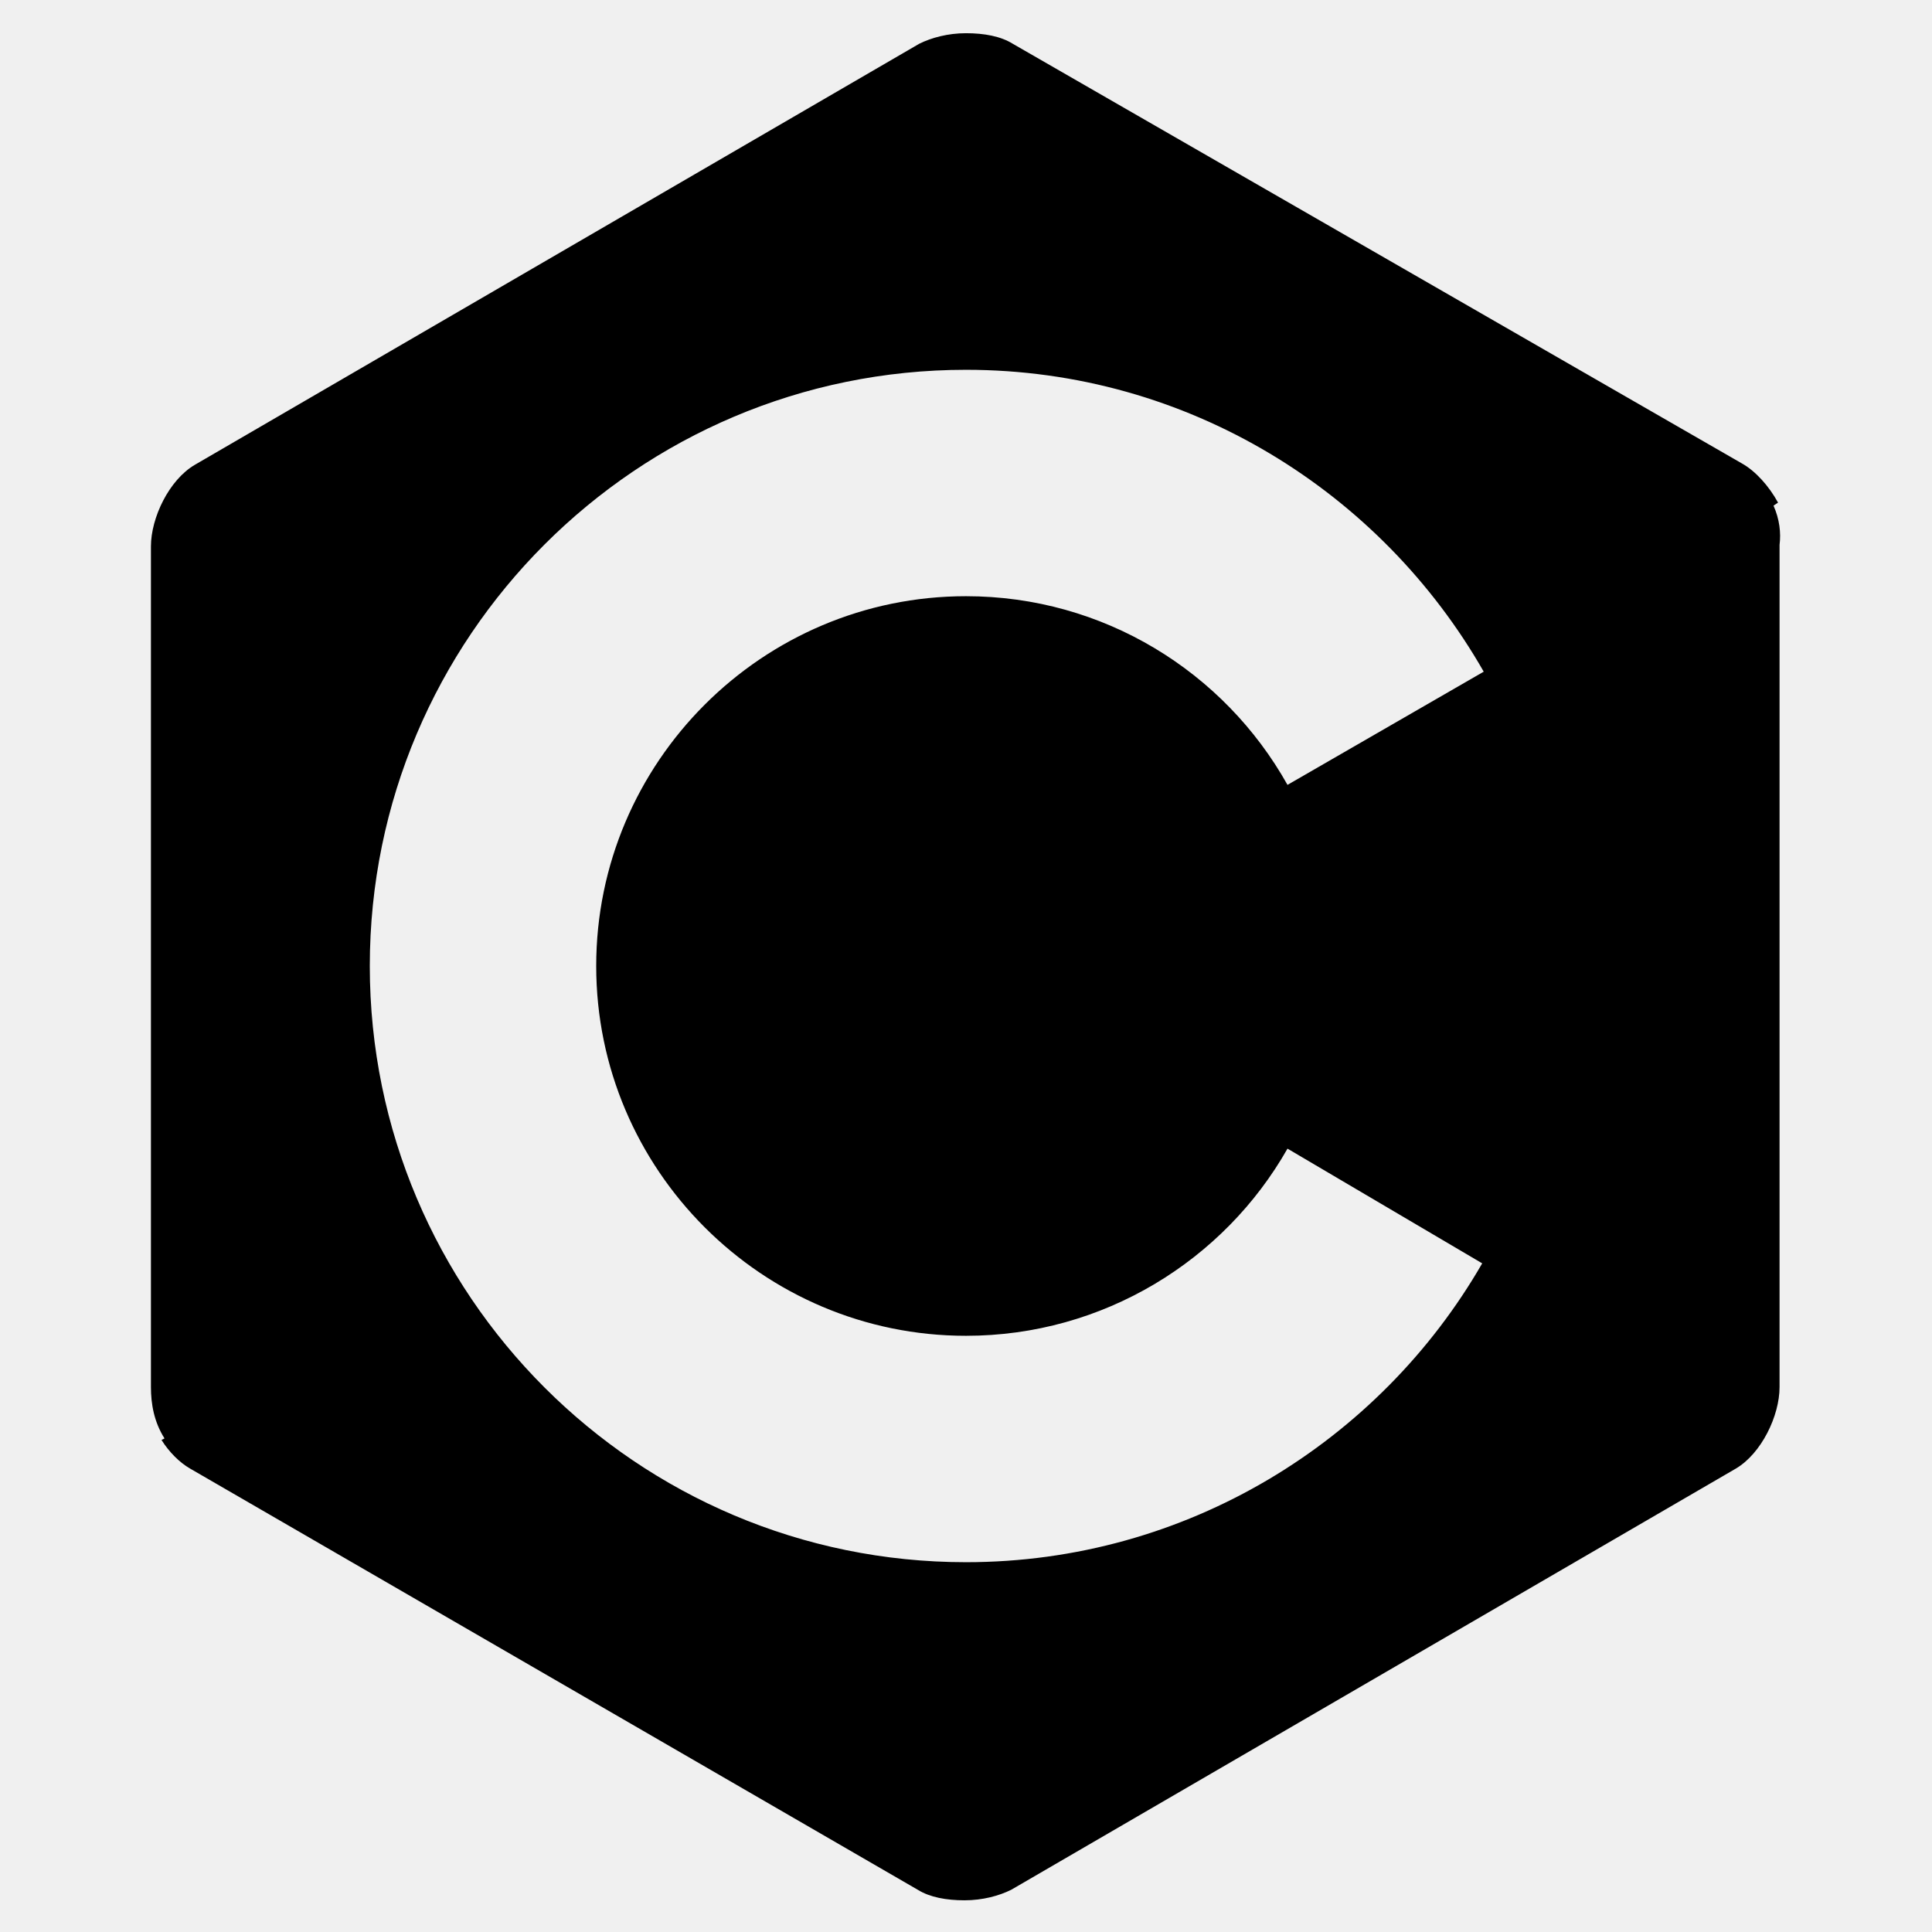
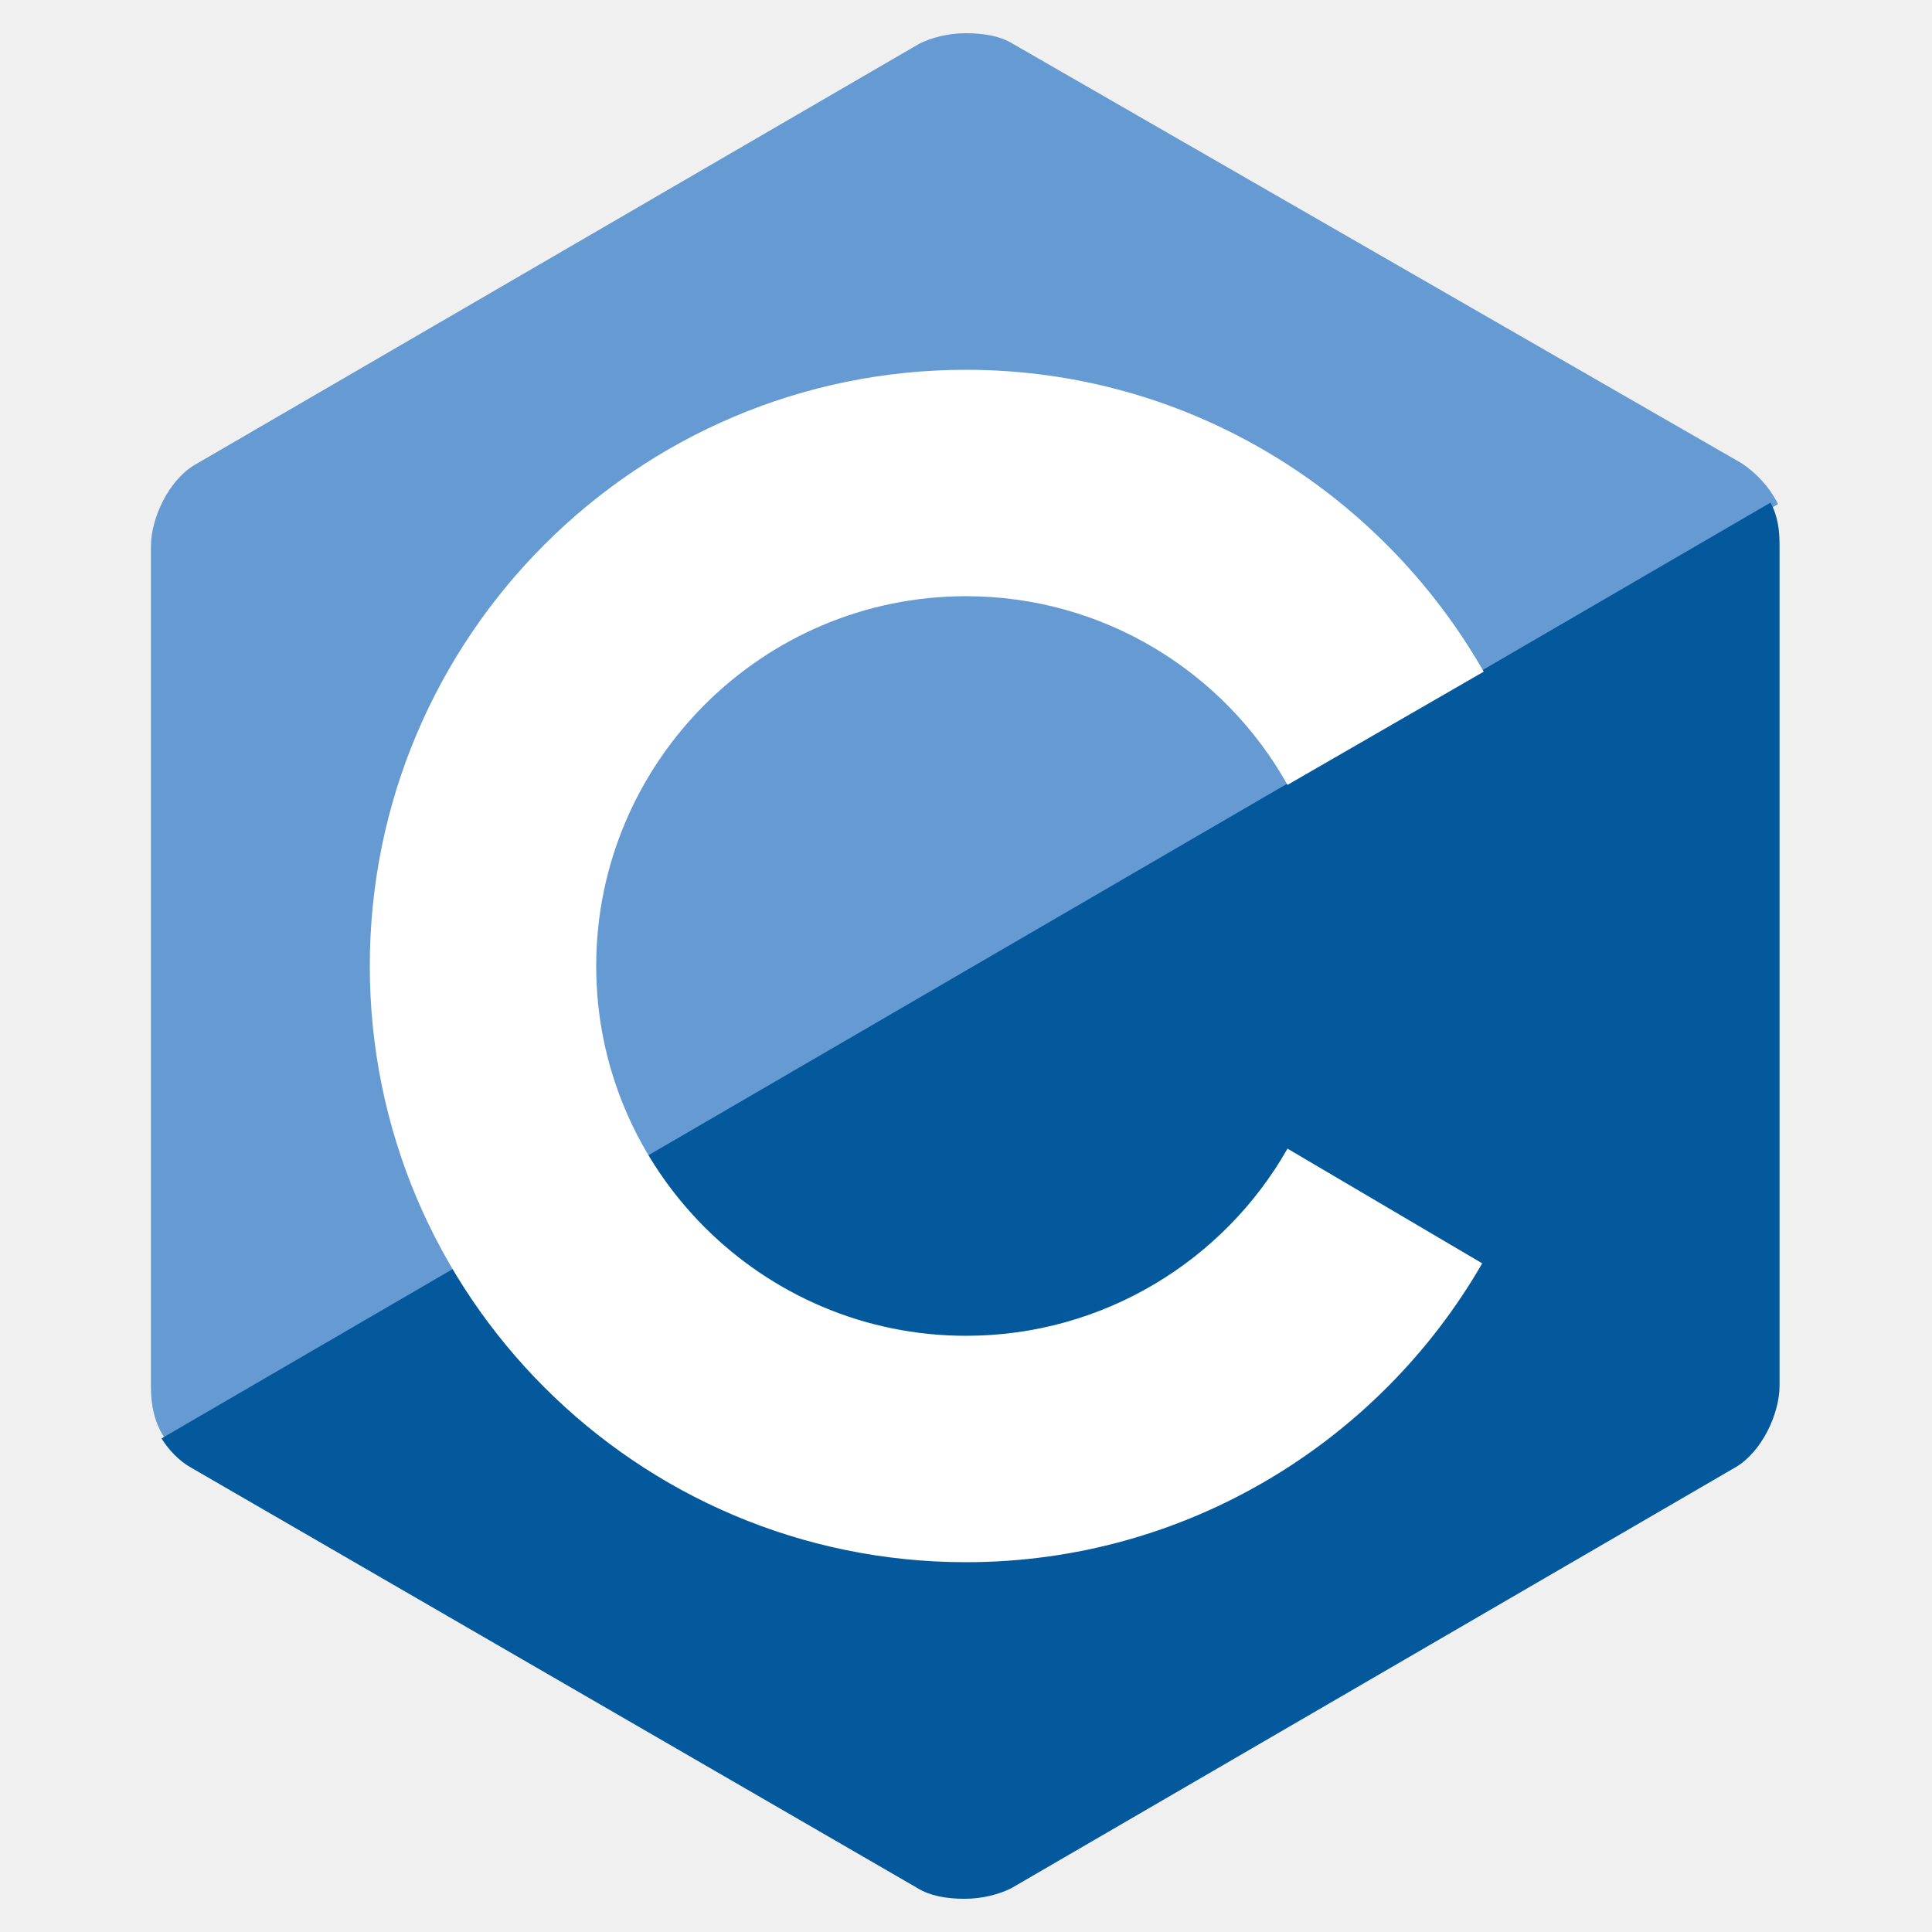
<svg xmlns="http://www.w3.org/2000/svg" width="24" height="24" viewBox="0 0 128 128">
-   <path fill="#000" d="M117.5 33.5l.3-.2c-.6-1.1-1.5-2.1-2.4-2.6L67.1 2.9c-.8-.5-1.9-.7-3.1-.7-1.2 0-2.3.3-3.1.7l-48 27.9c-1.7 1-2.9 3.5-2.9 5.4v55.7c0 1.1.2 2.3.9 3.4l-.2.1c.5.8 1.2 1.5 1.9 1.9l48.2 27.9c.8.5 1.9.7 3.1.7 1.2 0 2.3-.3 3.1-.7l48-27.9c1.7-1 2.9-3.5 2.9-5.4V36.1c.1-.8 0-1.7-.4-2.6zM64 88.5c9.1 0 17.1-5 21.3-12.4l12.9 7.6c-6.8 11.8-19.6 19.8-34.2 19.8-21.8 0-39.5-17.7-39.5-39.5S42.2 24.5 64 24.5c14.7 0 27.5 8.1 34.3 20l-13 7.5C81.1 44.5 73.1 39.5 64 39.5c-13.5 0-24.5 11-24.5 24.5s11 24.5 24.5 24.5z" />
+   <path fill="#659AD3" d="M115.4 30.7L67.1 2.9c-.8-.5-1.9-.7-3.1-.7-1.2 0-2.3.3-3.1.7l-48 27.9c-1.7 1-2.9 3.5-2.9 5.4v55.7c0 1.1.2 2.4 1 3.5l106.8-62c-.6-1.2-1.5-2.1-2.4-2.7z" />
+   <path fill="#03599C" d="M10.7 95.3c.5.8 1.2 1.5 1.9 1.9l48.2 27.9c.8.5 1.9.7 3.1.7 1.2 0 2.3-.3 3.1-.7l48-27.9c1.7-1 2.9-3.5 2.9-5.4V36.1c0-.9-.1-1.9-.6-2.8l-106.6 62z" />
+   <path fill="#fff" d="M85.3 76.1C81.1 83.5 73.1 88.5 64 88.5c-13.5 0-24.5-11-24.5-24.5s11-24.5 24.5-24.5c9.1 0 17.1 5 21.3 12.5l13-7.5c-6.8-11.9-19.6-20-34.3-20-21.8 0-39.5 17.7-39.5 39.5s17.7 39.5 39.5 39.5c14.6 0 27.4-8 34.2-19.8l-12.9-7.6z" />
</svg>
